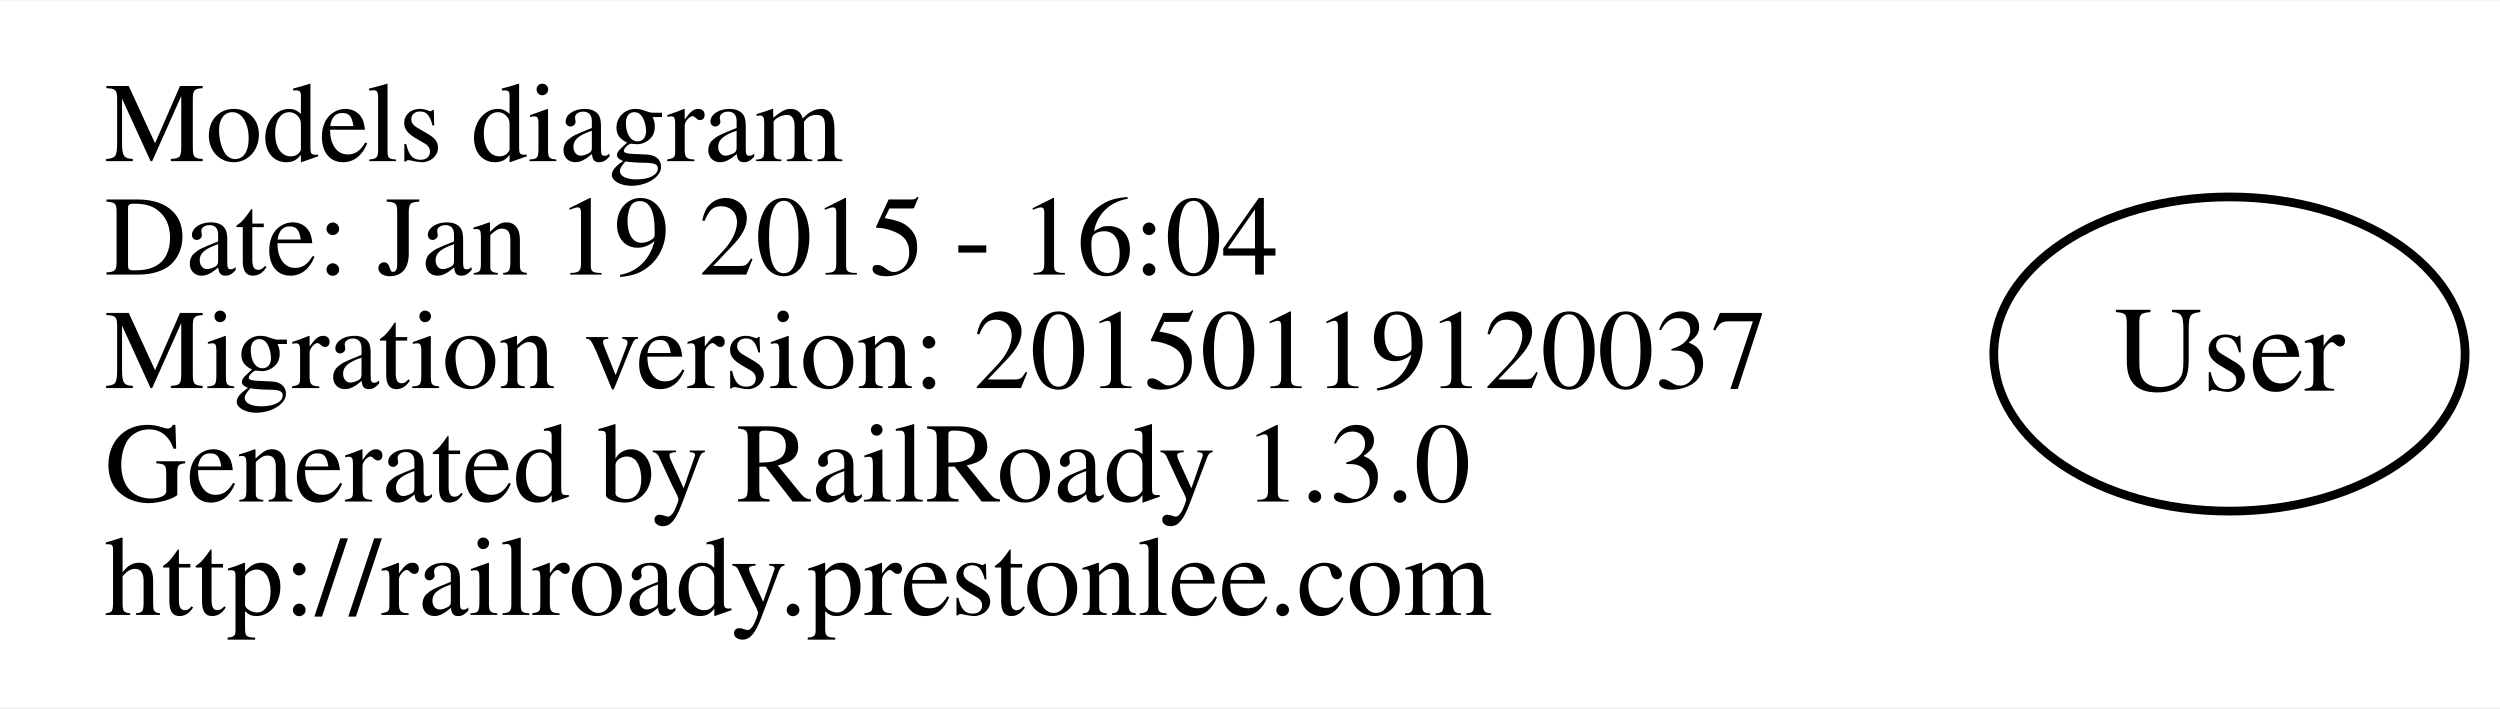
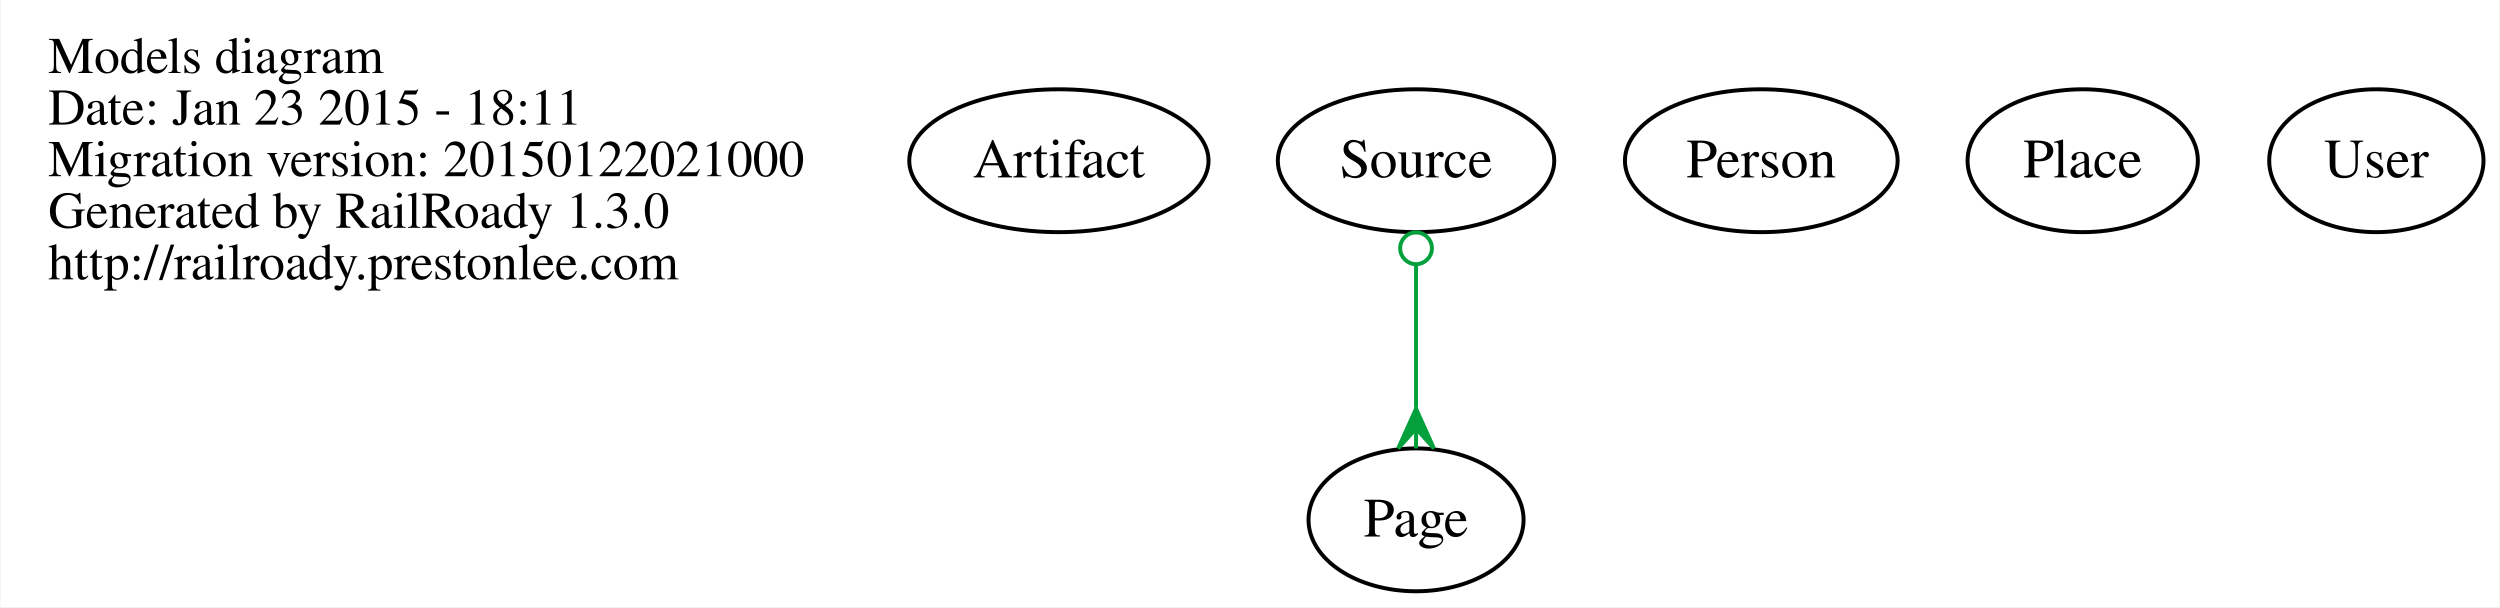
- <svg xmlns="http://www.w3.org/2000/svg" width="286pt" height="81pt" viewBox="0.00 0.00 286.45 81.00">
-   <g id="graph0" class="graph" transform="scale(1 1) rotate(0) translate(4 77)">
-     <polygon fill="white" stroke="none" points="-4,4 -4,-77 282.45,-77 282.45,4 -4,4" />
+ <svg xmlns="http://www.w3.org/2000/svg" width="630pt" height="153pt" viewBox="0.00 0.00 629.69 153.00">
+   <g id="graph0" class="graph" transform="scale(1 1) rotate(0) translate(4 149)">
+     <polygon fill="white" stroke="none" points="-4,4 -4,-149 625.688,-149 625.688,4 -4,4" />
    <g id="node1" class="node">
-       <text text-anchor="start" x="8" y="-58.6" font-family="Times,serif" font-size="13.00">Models diagram</text>
-       <text text-anchor="start" x="8" y="-45.6" font-family="Times,serif" font-size="13.00">Date: Jan 19 2015 - 16:04</text>
-       <text text-anchor="start" x="8" y="-32.6" font-family="Times,serif" font-size="13.00">Migration version: 20150119120037</text>
-       <text text-anchor="start" x="8" y="-19.6" font-family="Times,serif" font-size="13.00">Generated by RailRoady 1.3.0</text>
-       <text text-anchor="start" x="8" y="-6.6" font-family="Times,serif" font-size="13.00">http://railroady.prestonlee.com</text>
+       <text text-anchor="start" x="8" y="-130.6" font-family="Times,serif" font-size="13.00">Models diagram</text>
+       <text text-anchor="start" x="8" y="-117.6" font-family="Times,serif" font-size="13.00">Date: Jan 23 2015 - 18:11</text>
+       <text text-anchor="start" x="8" y="-104.6" font-family="Times,serif" font-size="13.00">Migration version: 20150122021000</text>
+       <text text-anchor="start" x="8" y="-91.6" font-family="Times,serif" font-size="13.00">Generated by RailRoady 1.3.0</text>
+       <text text-anchor="start" x="8" y="-78.6" font-family="Times,serif" font-size="13.00">http://railroady.prestonlee.com</text>
    </g>
    <g id="node2" class="node">
-       <ellipse fill="none" stroke="black" cx="251.45" cy="-36.5" rx="27" ry="18" />
-       <text text-anchor="middle" x="251.45" y="-32.3" font-family="Times,serif" font-size="14.00">User</text>
+       <ellipse fill="none" stroke="black" cx="262.688" cy="-108.5" rx="37.709" ry="18" />
+       <text text-anchor="middle" x="262.688" y="-104.3" font-family="Times,serif" font-size="14.00">Artifact</text>
+     </g>
+     <g id="node3" class="node">
+       <ellipse fill="none" stroke="black" cx="352.688" cy="-18" rx="27.096" ry="18" />
+       <text text-anchor="middle" x="352.688" y="-13.8" font-family="Times,serif" font-size="14.00">Page</text>
+     </g>
+     <g id="node4" class="node">
+       <ellipse fill="none" stroke="black" cx="439.688" cy="-108.5" rx="34.361" ry="18" />
+       <text text-anchor="middle" x="439.688" y="-104.3" font-family="Times,serif" font-size="14.00">Person</text>
+     </g>
+     <g id="node5" class="node">
+       <ellipse fill="none" stroke="black" cx="520.688" cy="-108.5" rx="29.017" ry="18" />
+       <text text-anchor="middle" x="520.688" y="-104.3" font-family="Times,serif" font-size="14.00">Place</text>
+     </g>
+     <g id="node6" class="node">
+       <ellipse fill="none" stroke="black" cx="352.688" cy="-108.5" rx="34.828" ry="18" />
+       <text text-anchor="middle" x="352.688" y="-104.3" font-family="Times,serif" font-size="14.00">Source</text>
+     </g>
+     <g id="edge1" class="edge">
+       <path fill="none" stroke="#03a03b" d="M352.688,-82.189C352.688,-70.971 352.688,-57.752 352.688,-46.311" />
+       <ellipse fill="none" stroke="#03a03b" cx="352.688" cy="-86.436" rx="4" ry="4" />
+       <polygon fill="#03a03b" stroke="#03a03b" points="352.688,-46.011 357.188,-36.011 352.688,-41.011 352.688,-36.011 352.688,-36.011 352.688,-36.011 352.688,-41.011 348.188,-36.011 352.688,-46.011 352.688,-46.011" />
+     </g>
+     <g id="node7" class="node">
+       <ellipse fill="none" stroke="black" cx="594.688" cy="-108.5" rx="27" ry="18" />
+       <text text-anchor="middle" x="594.688" y="-104.3" font-family="Times,serif" font-size="14.00">User</text>
    </g>
  </g>
</svg>
